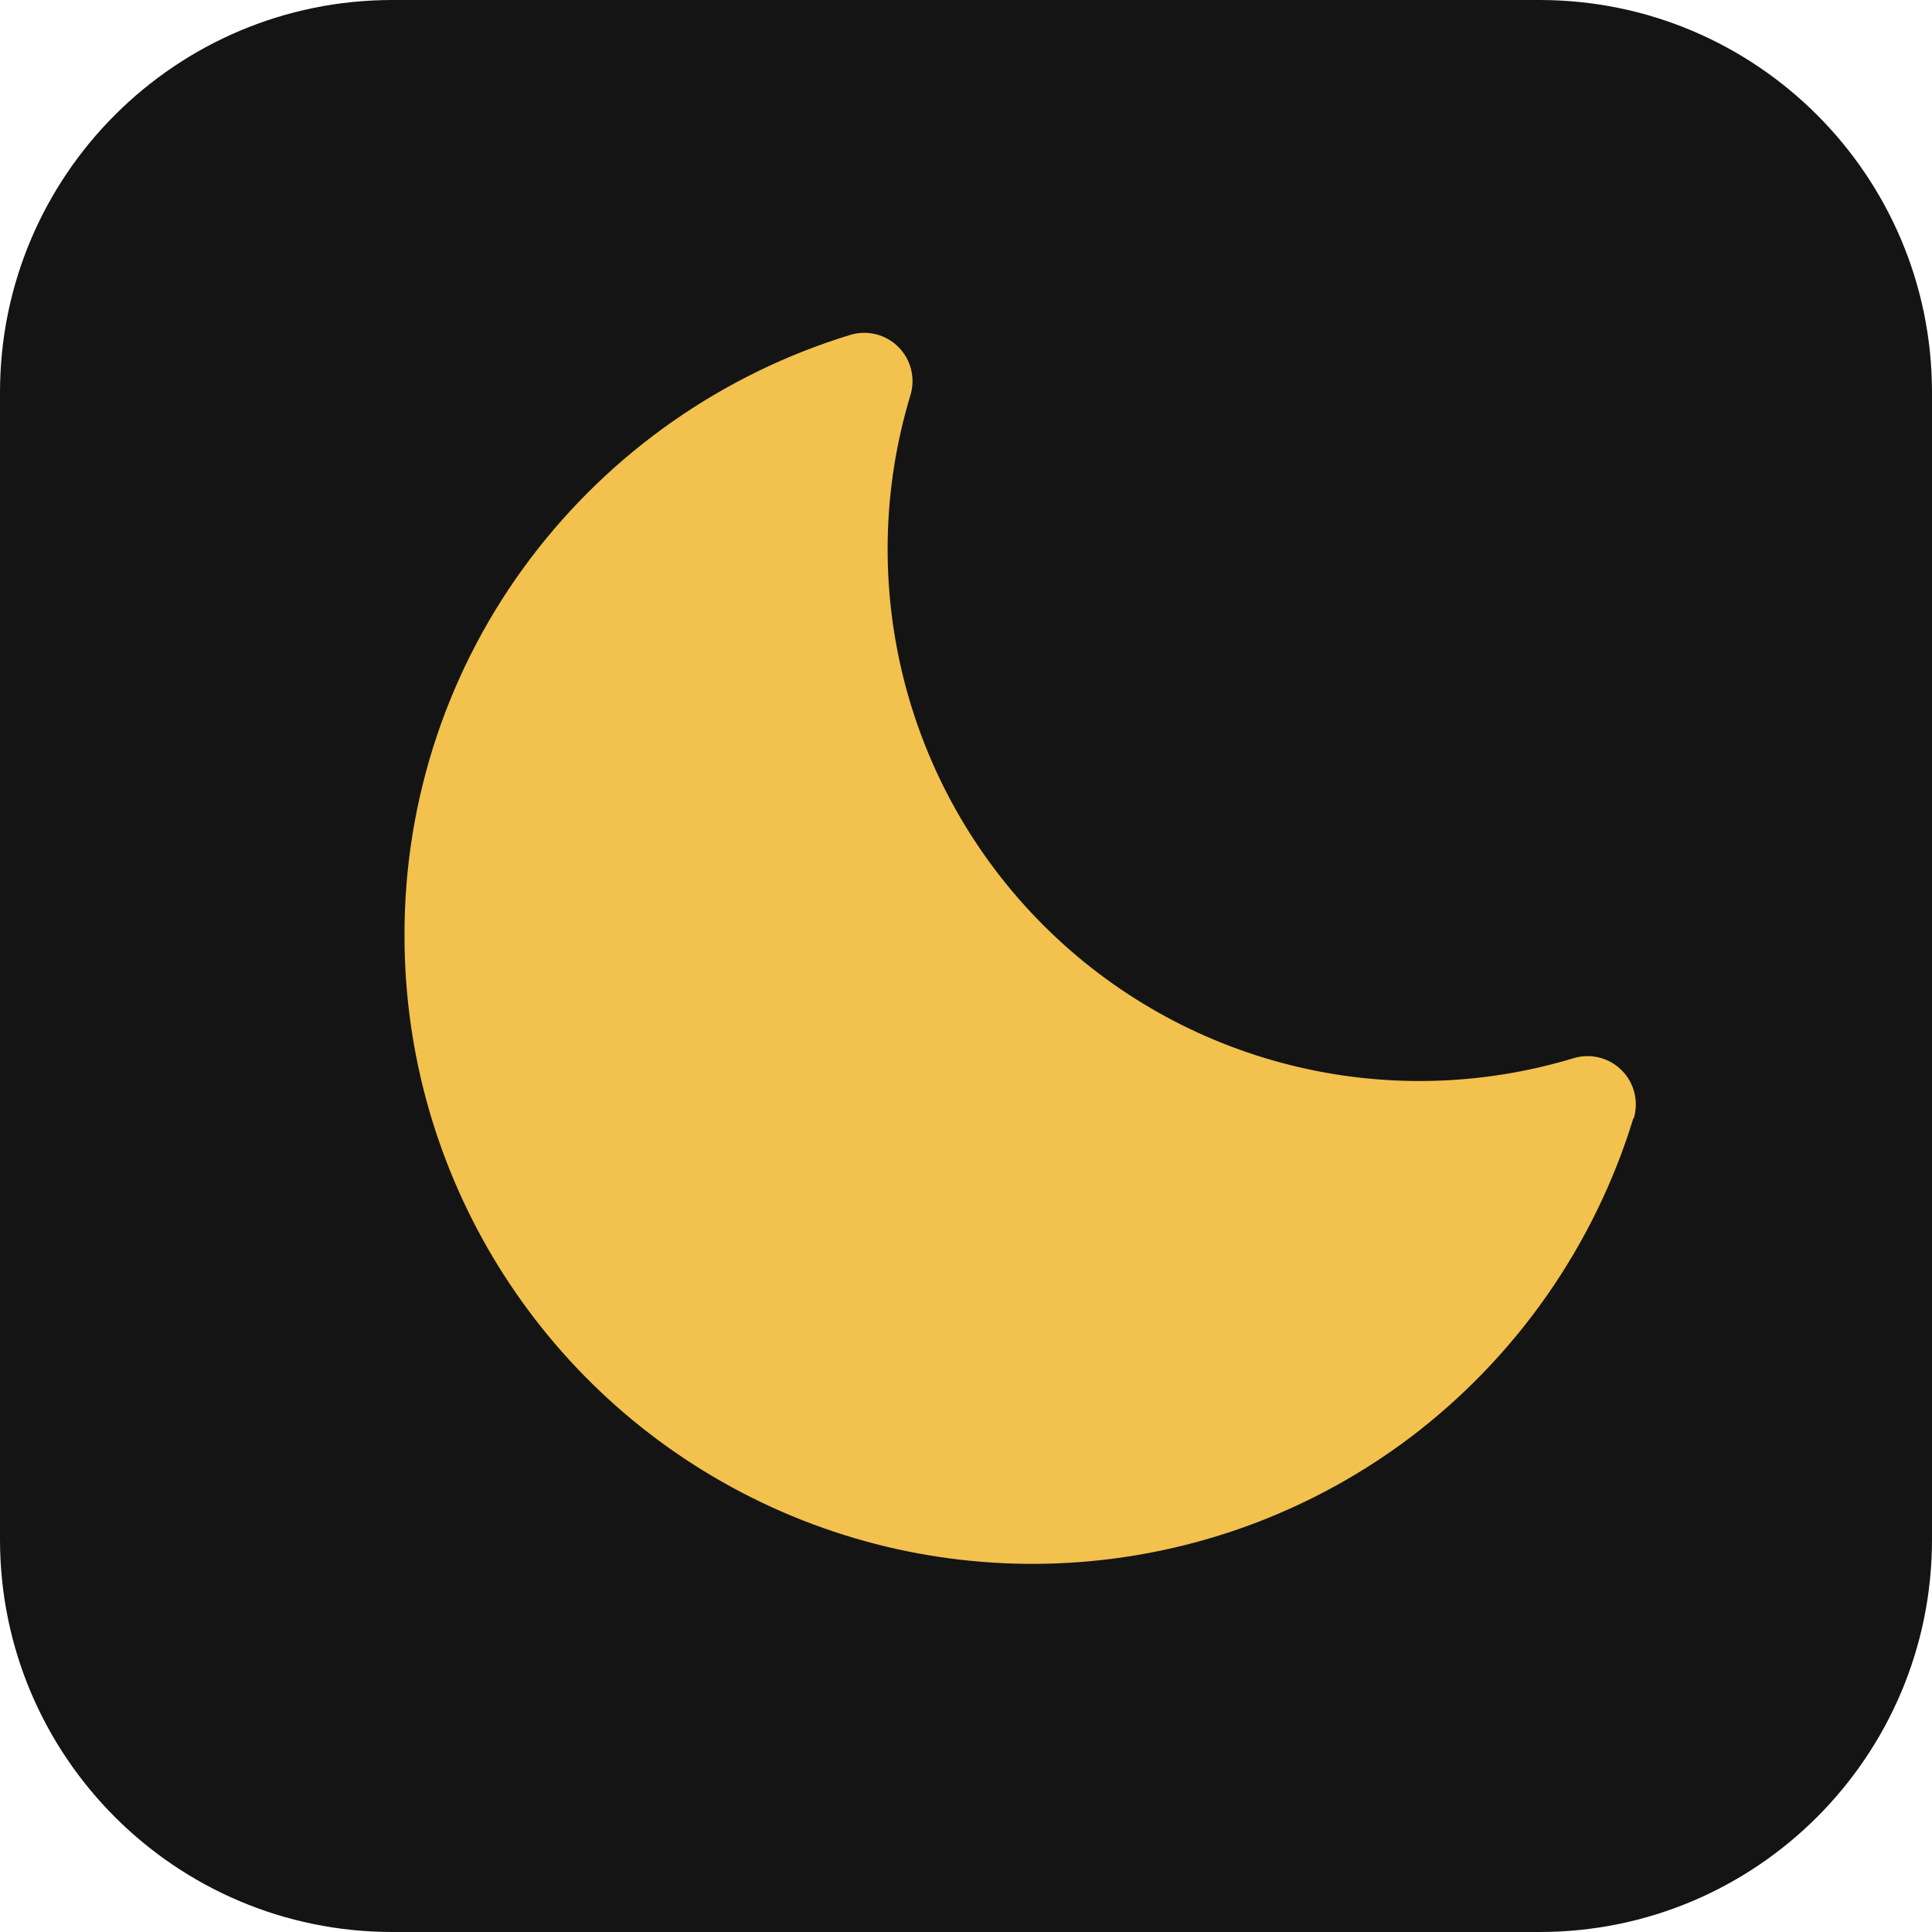
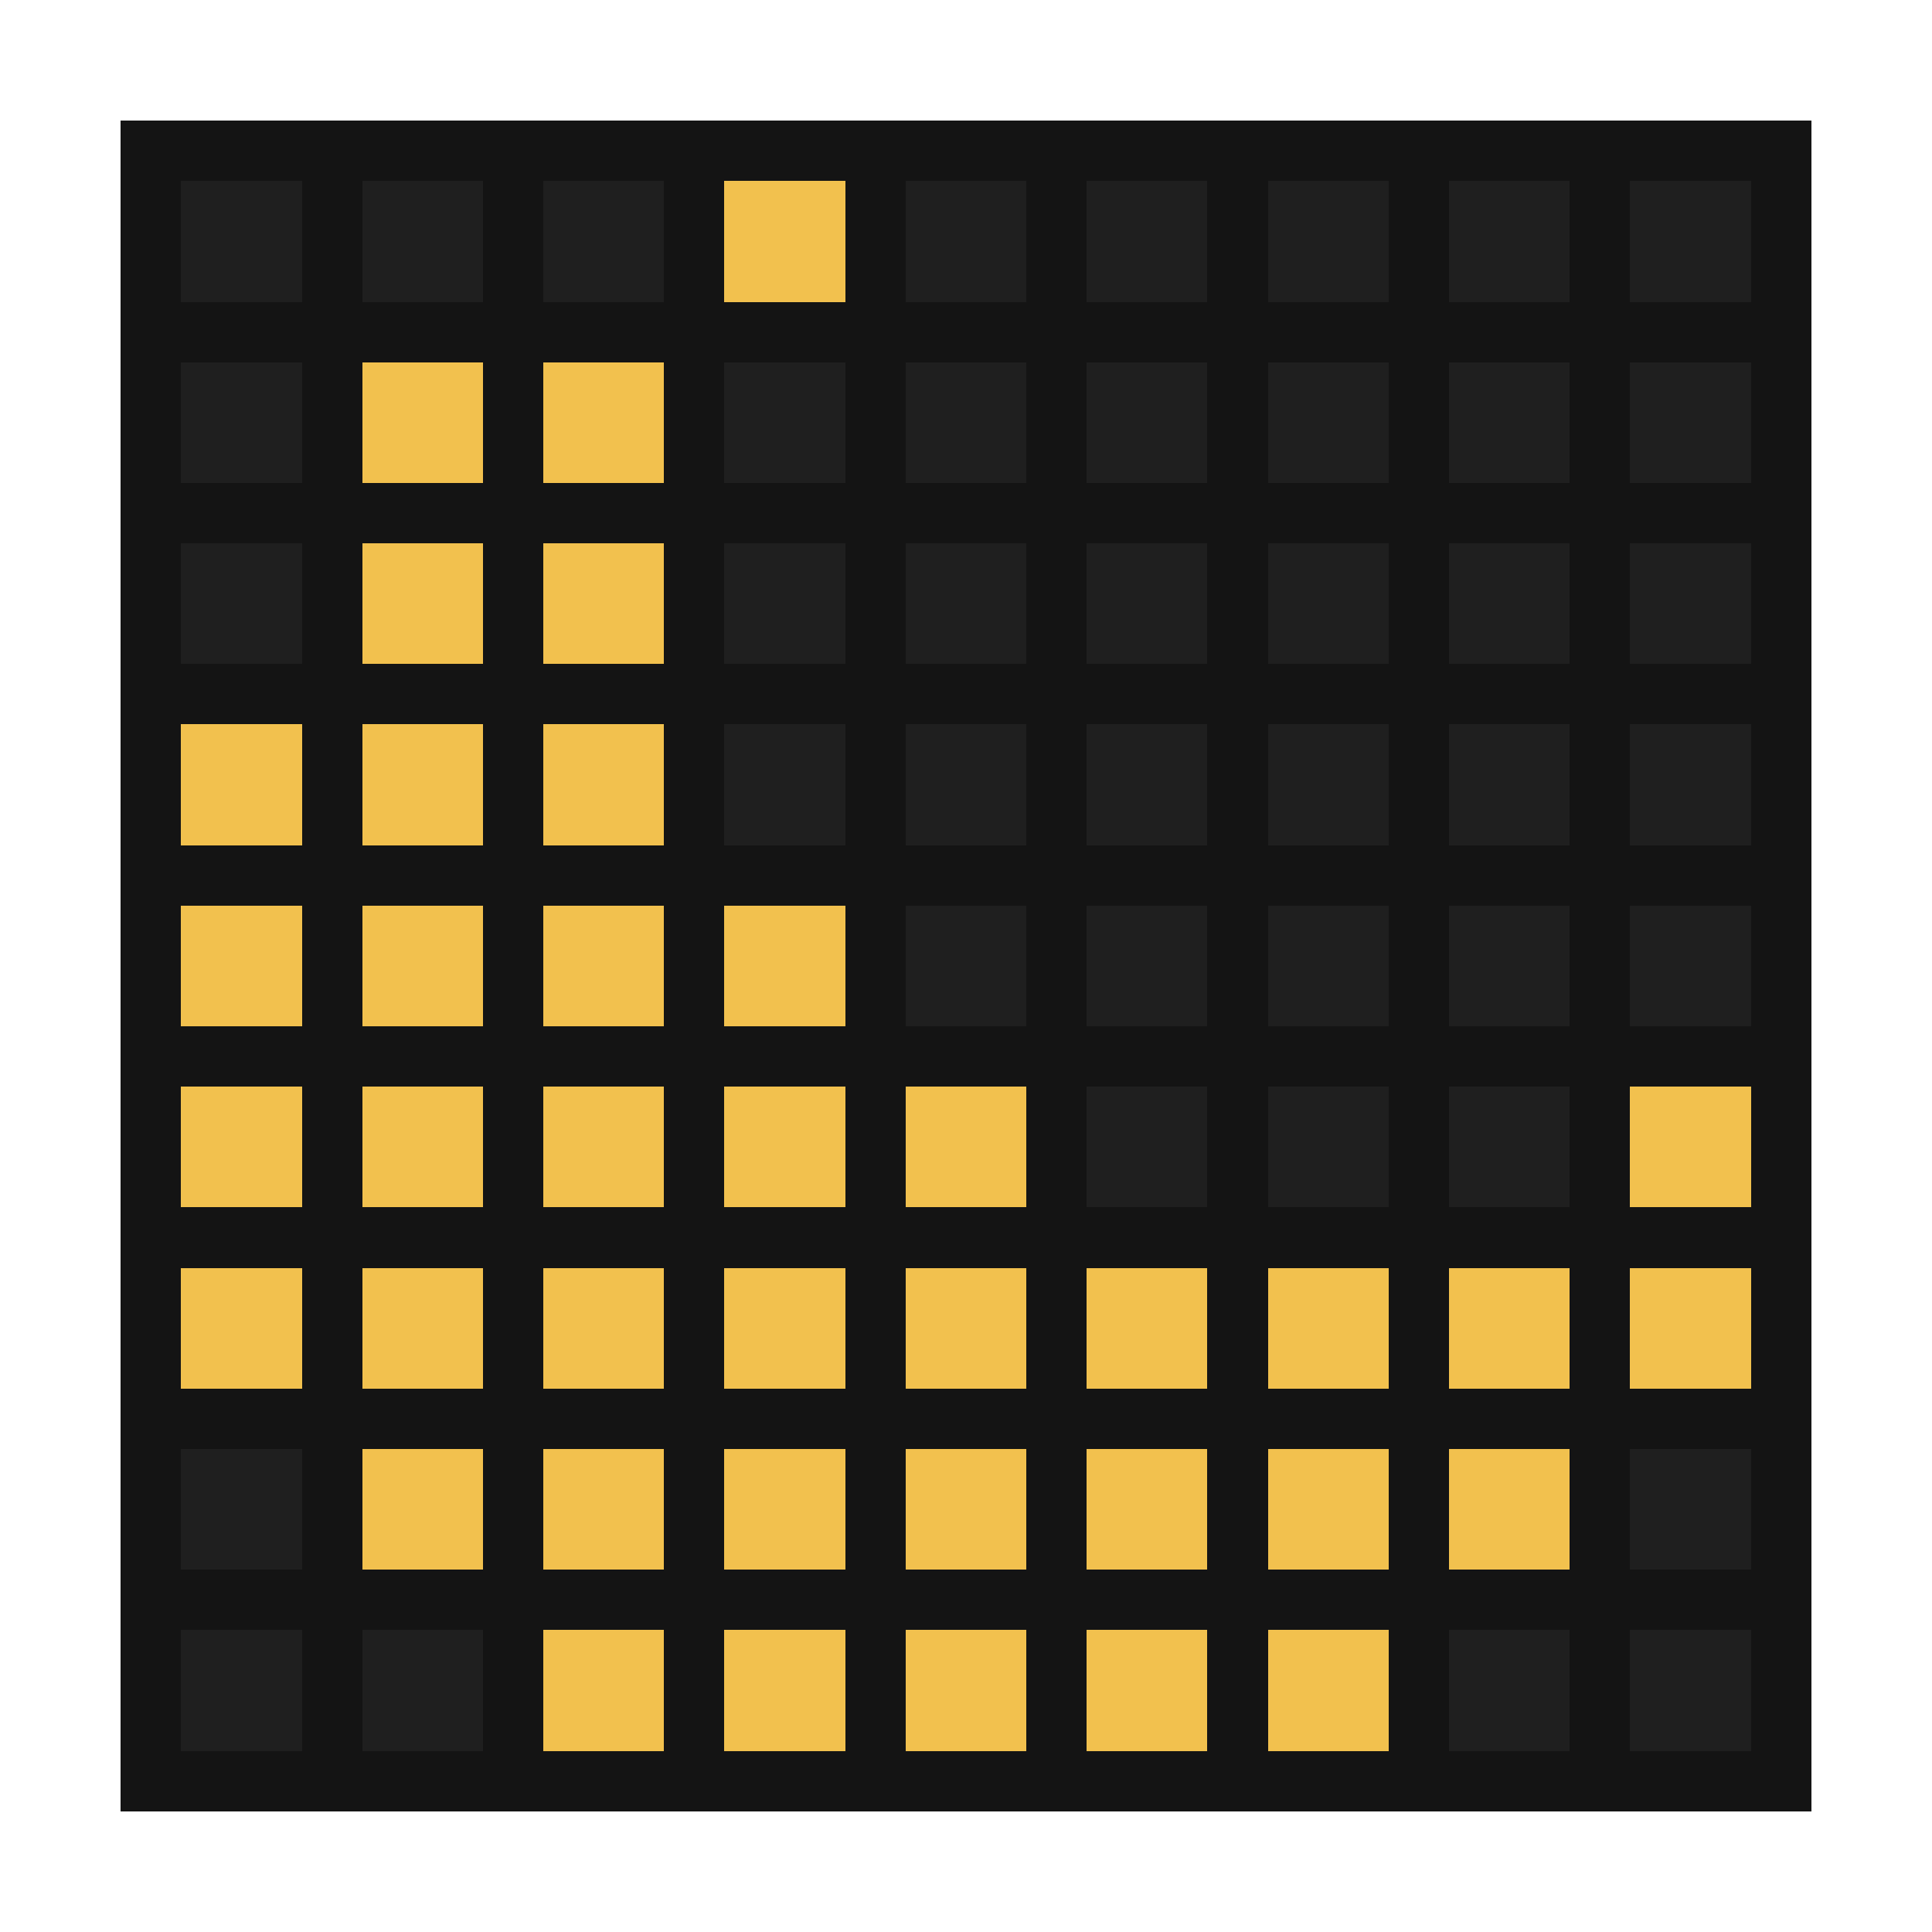
- <svg xmlns="http://www.w3.org/2000/svg" viewBox="0 0 128 128">
-   <rect width="128" height="128" rx="26" fill="#141414" />
-   <path transform="translate(14 14) scale(0.4)" fill="#f2c14e" d="M235.54,150.21a104.84,104.84,0,0,1-37,52.91A104,104,0,0,1,32,120,103.09,103.09,0,0,1,52.88,57.48a104.84,104.84,0,0,1,52.91-37,8,8,0,0,1,10,10,88.08,88.08,0,0,0,109.8,109.8,8,8,0,0,1,10,10Z" />
+ <svg xmlns="http://www.w3.org/2000/svg" viewBox="0 0 32 32" shape-rendering="crispEdges">
+   <rect x="2" y="2" width="28" height="28" fill="#141414" />
+   <rect x="3" y="3" width="2" height="2" fill="#1F1F1F" />
+   <rect x="6" y="3" width="2" height="2" fill="#1F1F1F" />
+   <rect x="9" y="3" width="2" height="2" fill="#1F1F1F" />
+   <rect x="12" y="3" width="2" height="2" fill="#F2C14E" />
+   <rect x="15" y="3" width="2" height="2" fill="#1F1F1F" />
+   <rect x="18" y="3" width="2" height="2" fill="#1F1F1F" />
+   <rect x="21" y="3" width="2" height="2" fill="#1F1F1F" />
+   <rect x="24" y="3" width="2" height="2" fill="#1F1F1F" />
+   <rect x="27" y="3" width="2" height="2" fill="#1F1F1F" />
+   <rect x="3" y="6" width="2" height="2" fill="#1F1F1F" />
+   <rect x="6" y="6" width="2" height="2" fill="#F2C14E" />
+   <rect x="9" y="6" width="2" height="2" fill="#F2C14E" />
+   <rect x="12" y="6" width="2" height="2" fill="#1F1F1F" />
+   <rect x="15" y="6" width="2" height="2" fill="#1F1F1F" />
+   <rect x="18" y="6" width="2" height="2" fill="#1F1F1F" />
+   <rect x="21" y="6" width="2" height="2" fill="#1F1F1F" />
+   <rect x="24" y="6" width="2" height="2" fill="#1F1F1F" />
+   <rect x="27" y="6" width="2" height="2" fill="#1F1F1F" />
+   <rect x="3" y="9" width="2" height="2" fill="#1F1F1F" />
+   <rect x="6" y="9" width="2" height="2" fill="#F2C14E" />
+   <rect x="9" y="9" width="2" height="2" fill="#F2C14E" />
+   <rect x="12" y="9" width="2" height="2" fill="#1F1F1F" />
+   <rect x="15" y="9" width="2" height="2" fill="#1F1F1F" />
+   <rect x="18" y="9" width="2" height="2" fill="#1F1F1F" />
+   <rect x="21" y="9" width="2" height="2" fill="#1F1F1F" />
+   <rect x="24" y="9" width="2" height="2" fill="#1F1F1F" />
+   <rect x="27" y="9" width="2" height="2" fill="#1F1F1F" />
+   <rect x="3" y="12" width="2" height="2" fill="#F2C14E" />
+   <rect x="6" y="12" width="2" height="2" fill="#F2C14E" />
+   <rect x="9" y="12" width="2" height="2" fill="#F2C14E" />
+   <rect x="12" y="12" width="2" height="2" fill="#1F1F1F" />
+   <rect x="15" y="12" width="2" height="2" fill="#1F1F1F" />
+   <rect x="18" y="12" width="2" height="2" fill="#1F1F1F" />
+   <rect x="21" y="12" width="2" height="2" fill="#1F1F1F" />
+   <rect x="24" y="12" width="2" height="2" fill="#1F1F1F" />
+   <rect x="27" y="12" width="2" height="2" fill="#1F1F1F" />
+   <rect x="3" y="15" width="2" height="2" fill="#F2C14E" />
+   <rect x="6" y="15" width="2" height="2" fill="#F2C14E" />
+   <rect x="9" y="15" width="2" height="2" fill="#F2C14E" />
+   <rect x="12" y="15" width="2" height="2" fill="#F2C14E" />
+   <rect x="15" y="15" width="2" height="2" fill="#1F1F1F" />
+   <rect x="18" y="15" width="2" height="2" fill="#1F1F1F" />
+   <rect x="21" y="15" width="2" height="2" fill="#1F1F1F" />
+   <rect x="24" y="15" width="2" height="2" fill="#1F1F1F" />
+   <rect x="27" y="15" width="2" height="2" fill="#1F1F1F" />
+   <rect x="3" y="18" width="2" height="2" fill="#F2C14E" />
+   <rect x="6" y="18" width="2" height="2" fill="#F2C14E" />
+   <rect x="9" y="18" width="2" height="2" fill="#F2C14E" />
+   <rect x="12" y="18" width="2" height="2" fill="#F2C14E" />
+   <rect x="15" y="18" width="2" height="2" fill="#F2C14E" />
+   <rect x="18" y="18" width="2" height="2" fill="#1F1F1F" />
+   <rect x="21" y="18" width="2" height="2" fill="#1F1F1F" />
+   <rect x="24" y="18" width="2" height="2" fill="#1F1F1F" />
+   <rect x="27" y="18" width="2" height="2" fill="#F2C14E" />
+   <rect x="3" y="21" width="2" height="2" fill="#F2C14E" />
+   <rect x="6" y="21" width="2" height="2" fill="#F2C14E" />
+   <rect x="9" y="21" width="2" height="2" fill="#F2C14E" />
+   <rect x="12" y="21" width="2" height="2" fill="#F2C14E" />
+   <rect x="15" y="21" width="2" height="2" fill="#F2C14E" />
+   <rect x="18" y="21" width="2" height="2" fill="#F2C14E" />
+   <rect x="21" y="21" width="2" height="2" fill="#F2C14E" />
+   <rect x="24" y="21" width="2" height="2" fill="#F2C14E" />
+   <rect x="27" y="21" width="2" height="2" fill="#F2C14E" />
+   <rect x="3" y="24" width="2" height="2" fill="#1F1F1F" />
+   <rect x="6" y="24" width="2" height="2" fill="#F2C14E" />
+   <rect x="9" y="24" width="2" height="2" fill="#F2C14E" />
+   <rect x="12" y="24" width="2" height="2" fill="#F2C14E" />
+   <rect x="15" y="24" width="2" height="2" fill="#F2C14E" />
+   <rect x="18" y="24" width="2" height="2" fill="#F2C14E" />
+   <rect x="21" y="24" width="2" height="2" fill="#F2C14E" />
+   <rect x="24" y="24" width="2" height="2" fill="#F2C14E" />
+   <rect x="27" y="24" width="2" height="2" fill="#1F1F1F" />
+   <rect x="3" y="27" width="2" height="2" fill="#1F1F1F" />
+   <rect x="6" y="27" width="2" height="2" fill="#1F1F1F" />
+   <rect x="9" y="27" width="2" height="2" fill="#F2C14E" />
+   <rect x="12" y="27" width="2" height="2" fill="#F2C14E" />
+   <rect x="15" y="27" width="2" height="2" fill="#F2C14E" />
+   <rect x="18" y="27" width="2" height="2" fill="#F2C14E" />
+   <rect x="21" y="27" width="2" height="2" fill="#F2C14E" />
+   <rect x="24" y="27" width="2" height="2" fill="#1F1F1F" />
+   <rect x="27" y="27" width="2" height="2" fill="#1F1F1F" />
</svg>
